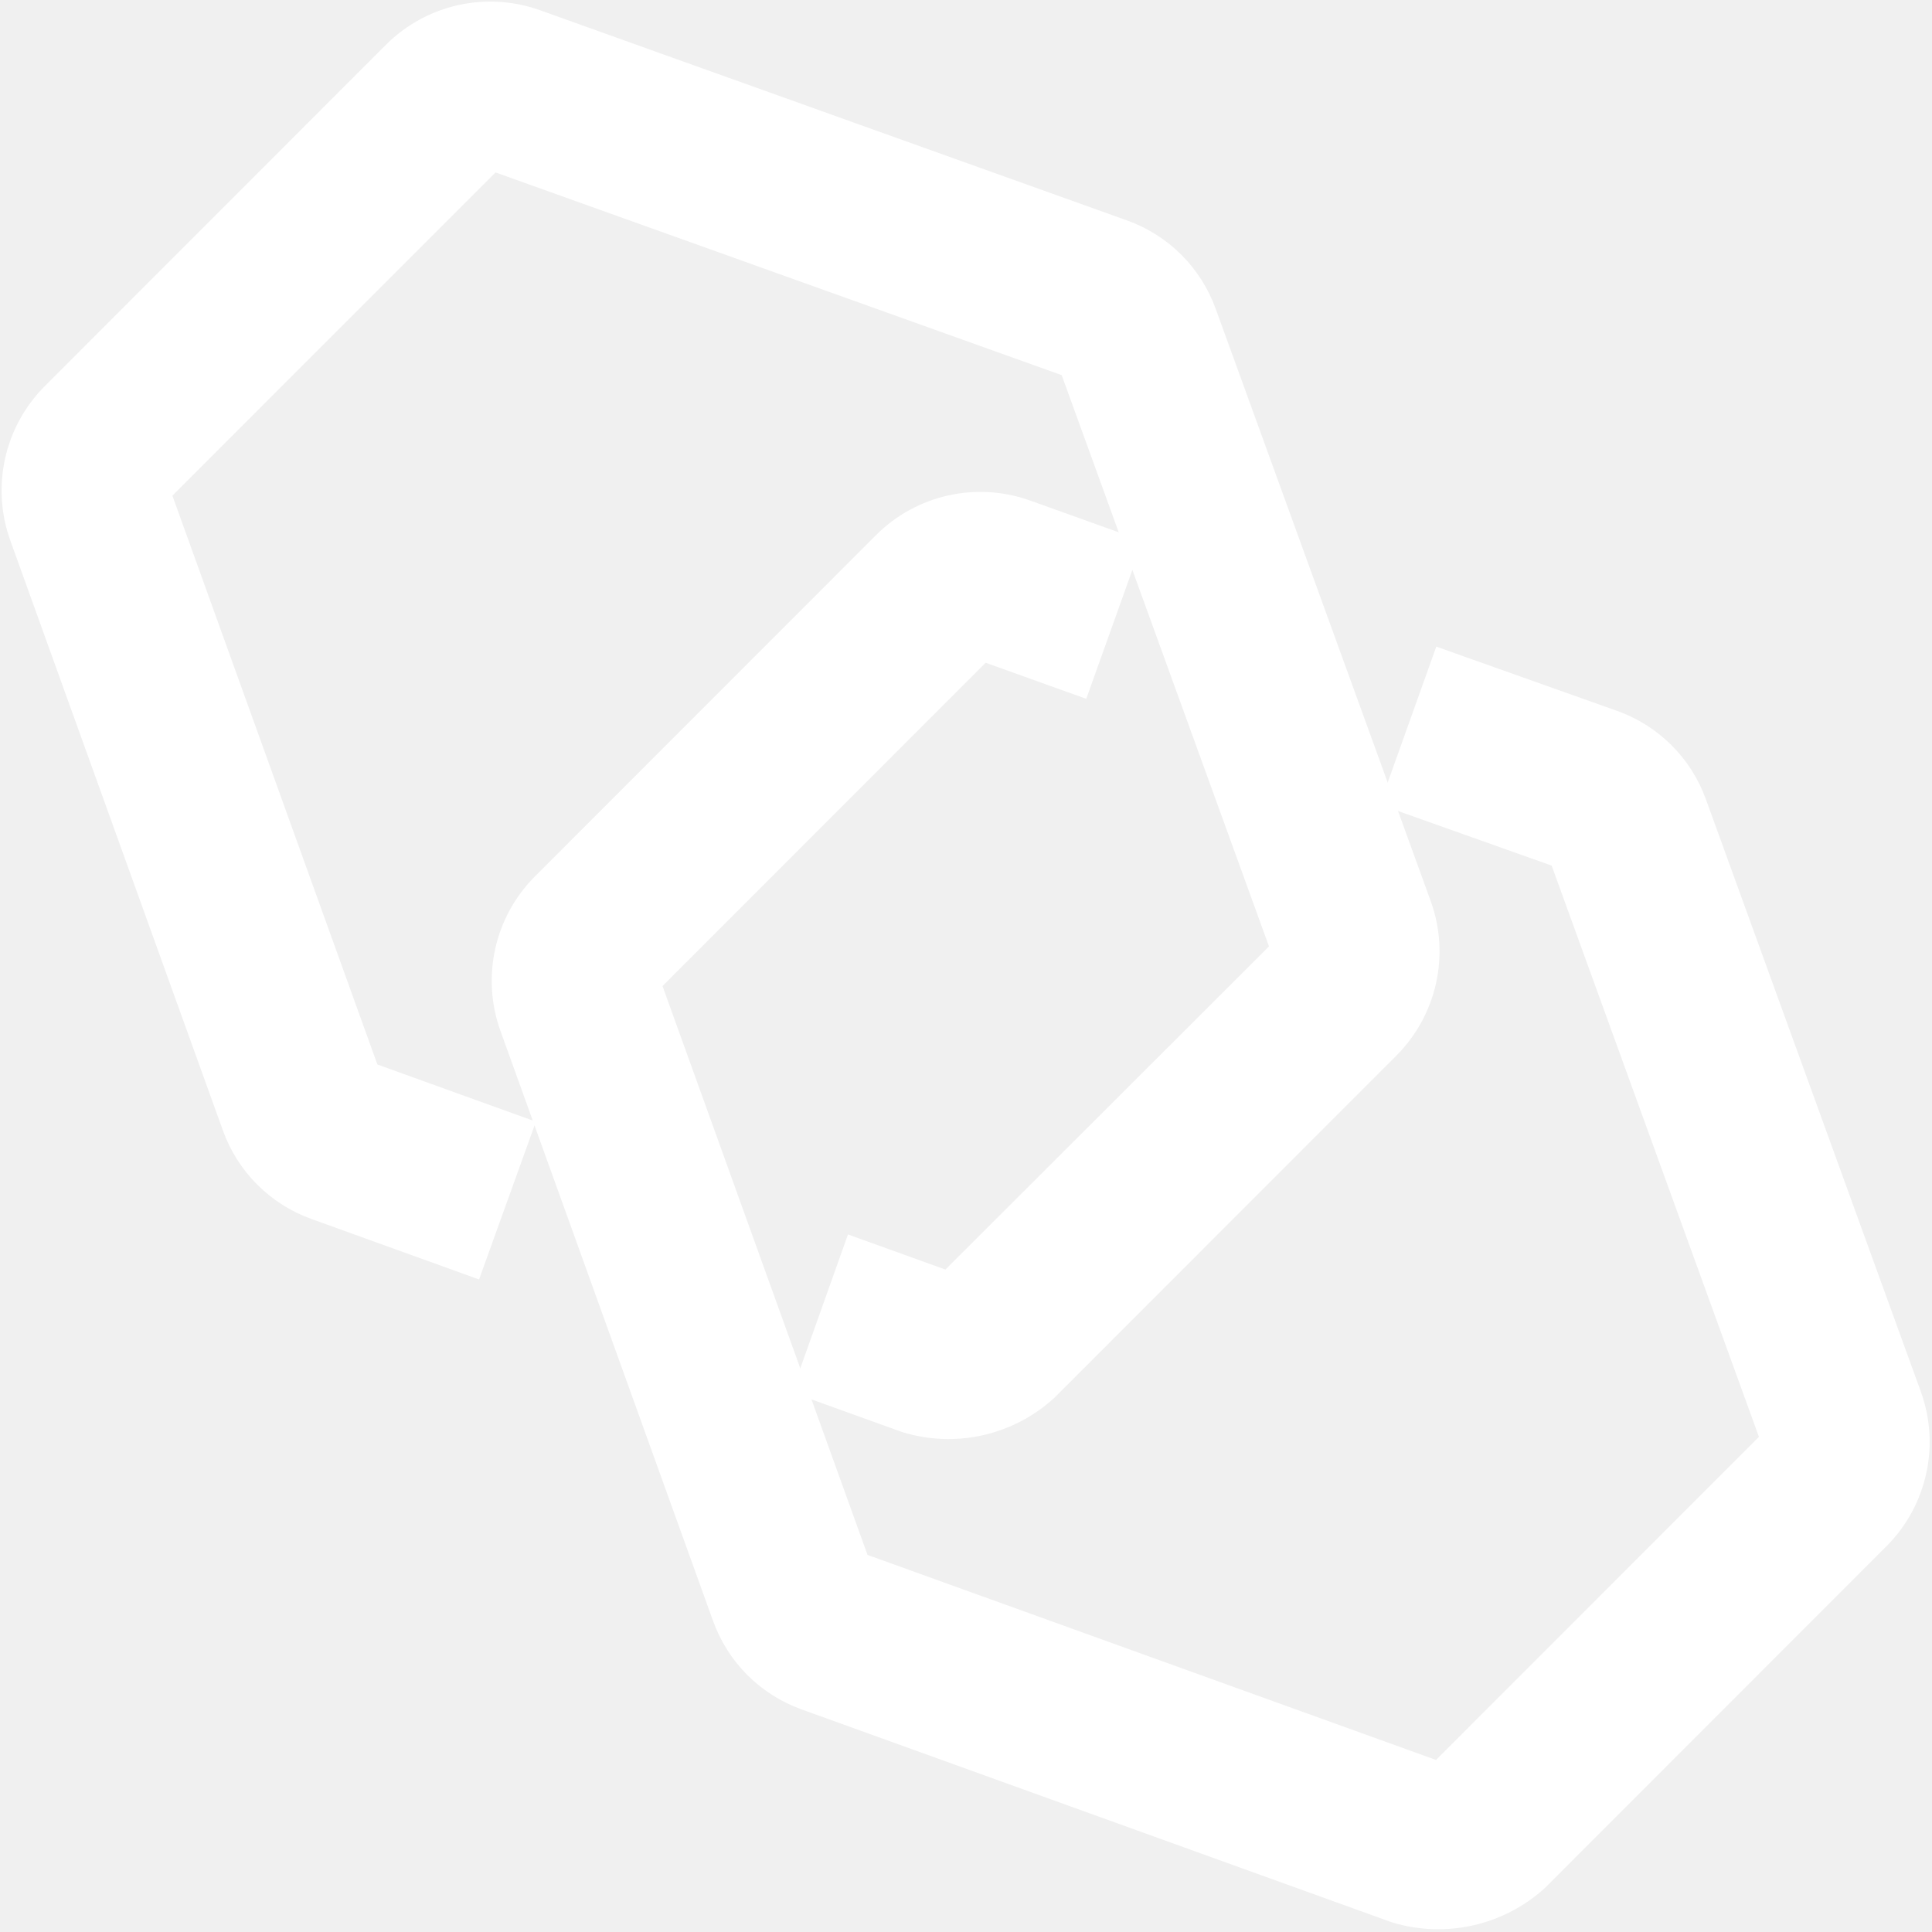
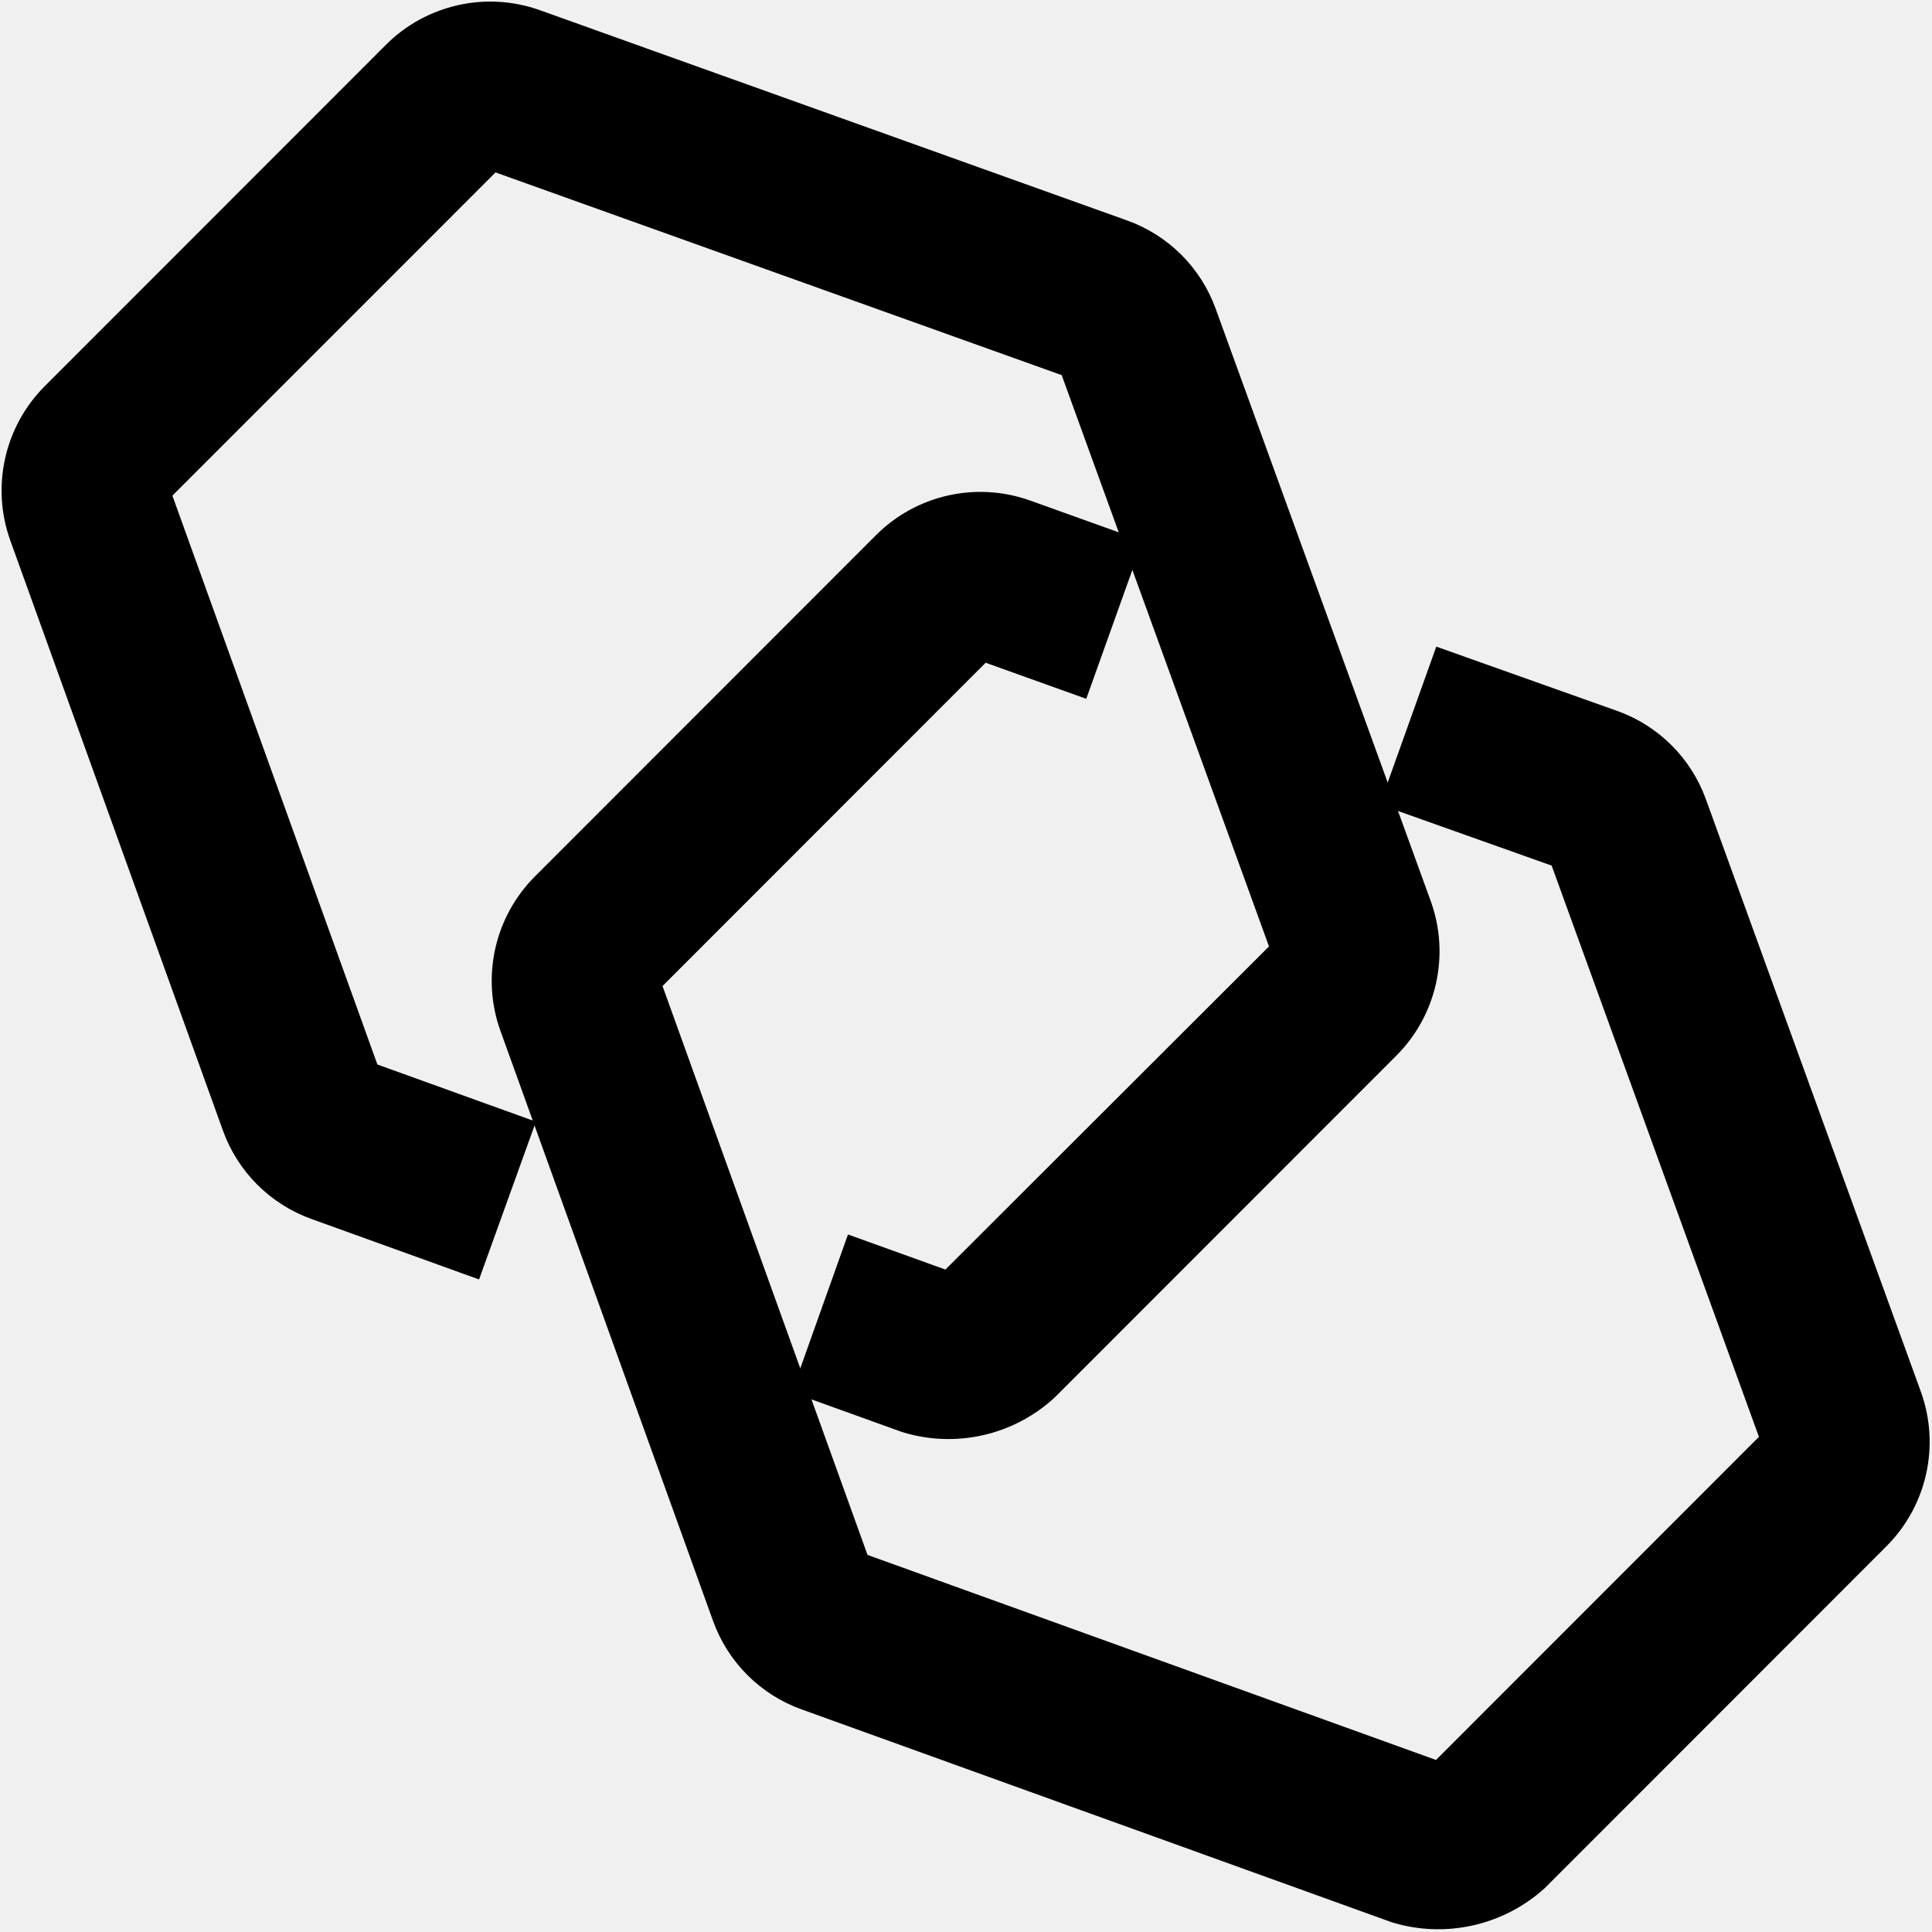
<svg xmlns="http://www.w3.org/2000/svg" width="20.534" height="20.541" viewBox="0 0 20.534 20.541">
  <g id="blockchain" transform="translate(0.267 0.267)">
-     <path id="Path_945" data-name="Path 945" d="M9.4,14.72l-.93-.335L8.9,13.178l.93.335a.032.032,0,0,0,.033-.007L13.5,9.874a.032.032,0,0,0,.007-.034l-2.286-6.3A.032.032,0,0,0,11.2,3.52L4.955,1.284a.032.032,0,0,0-.033.008L1.291,4.924a.032.032,0,0,0-.007.034l2.261,6.274a.032.032,0,0,0,.019.019l1.547.558-.435,1.207-1.547-.558a1.31,1.31,0,0,1-.791-.791L.077,5.393A1.321,1.321,0,0,1,.384,4.017L4.015.384A1.319,1.319,0,0,1,5.387.076l6.244,2.236a1.31,1.31,0,0,1,.792.789L14.71,9.4a1.32,1.32,0,0,1-.306,1.378l-3.63,3.632A1.414,1.414,0,0,1,9.4,14.72Z" transform="translate(0 0)" fill="#fff" stroke="#fff" stroke-width="0.5" />
-     <path id="Path_946" data-name="Path 946" d="M131.357,136.725l-6.271-2.262a1.31,1.31,0,0,1-.791-.791l-2.261-6.275a1.321,1.321,0,0,1,.307-1.376l3.631-3.633a1.319,1.319,0,0,1,1.372-.308l.965.346-.432,1.208-.965-.346a.032.032,0,0,0-.033.008l-3.631,3.633a.032.032,0,0,0-.007.034l2.261,6.274a.032.032,0,0,0,.019.019l6.271,2.262a.032.032,0,0,0,.033-.007l3.63-3.632a.032.032,0,0,0,.007-.034l-2.286-6.3a.032.032,0,0,0-.019-.019l-1.688-.6.432-1.208,1.688.6a1.31,1.31,0,0,1,.792.789l2.286,6.3a1.32,1.32,0,0,1-.306,1.378l-3.63,3.632A1.436,1.436,0,0,1,131.357,136.725Z" transform="translate(-116.746 -116.791)" fill="#fff" stroke="#fff" stroke-width="0.5" />
+     <path id="Path_945" data-name="Path 945" d="M9.4,14.72l-.93-.335L8.9,13.178l.93.335a.032.032,0,0,0,.033-.007L13.5,9.874a.032.032,0,0,0,.007-.034l-2.286-6.3A.032.032,0,0,0,11.2,3.52L4.955,1.284a.032.032,0,0,0-.033.008L1.291,4.924a.032.032,0,0,0-.007.034l2.261,6.274a.032.032,0,0,0,.019.019l1.547.558-.435,1.207-1.547-.558a1.31,1.31,0,0,1-.791-.791L.077,5.393A1.321,1.321,0,0,1,.384,4.017L4.015.384A1.319,1.319,0,0,1,5.387.076l6.244,2.236a1.31,1.31,0,0,1,.792.789L14.71,9.4a1.32,1.32,0,0,1-.306,1.378l-3.63,3.632A1.414,1.414,0,0,1,9.4,14.72Z" transform="translate(0 0)" fill="currentColor" stroke="currentColor" stroke-width="0.5" />
+     <path id="Path_946" data-name="Path 946" d="M131.357,136.725l-6.271-2.262a1.31,1.31,0,0,1-.791-.791l-2.261-6.275a1.321,1.321,0,0,1,.307-1.376l3.631-3.633a1.319,1.319,0,0,1,1.372-.308l.965.346-.432,1.208-.965-.346a.032.032,0,0,0-.033.008l-3.631,3.633a.032.032,0,0,0-.007.034l2.261,6.274a.032.032,0,0,0,.019.019l6.271,2.262a.032.032,0,0,0,.033-.007l3.63-3.632a.032.032,0,0,0,.007-.034l-2.286-6.3a.032.032,0,0,0-.019-.019l-1.688-.6.432-1.208,1.688.6a1.31,1.31,0,0,1,.792.789l2.286,6.3a1.32,1.32,0,0,1-.306,1.378l-3.63,3.632A1.436,1.436,0,0,1,131.357,136.725Z" transform="translate(-116.746 -116.791)" fill="currentColor" stroke="currentColor" stroke-width="0.5" />
  </g>
</svg>
